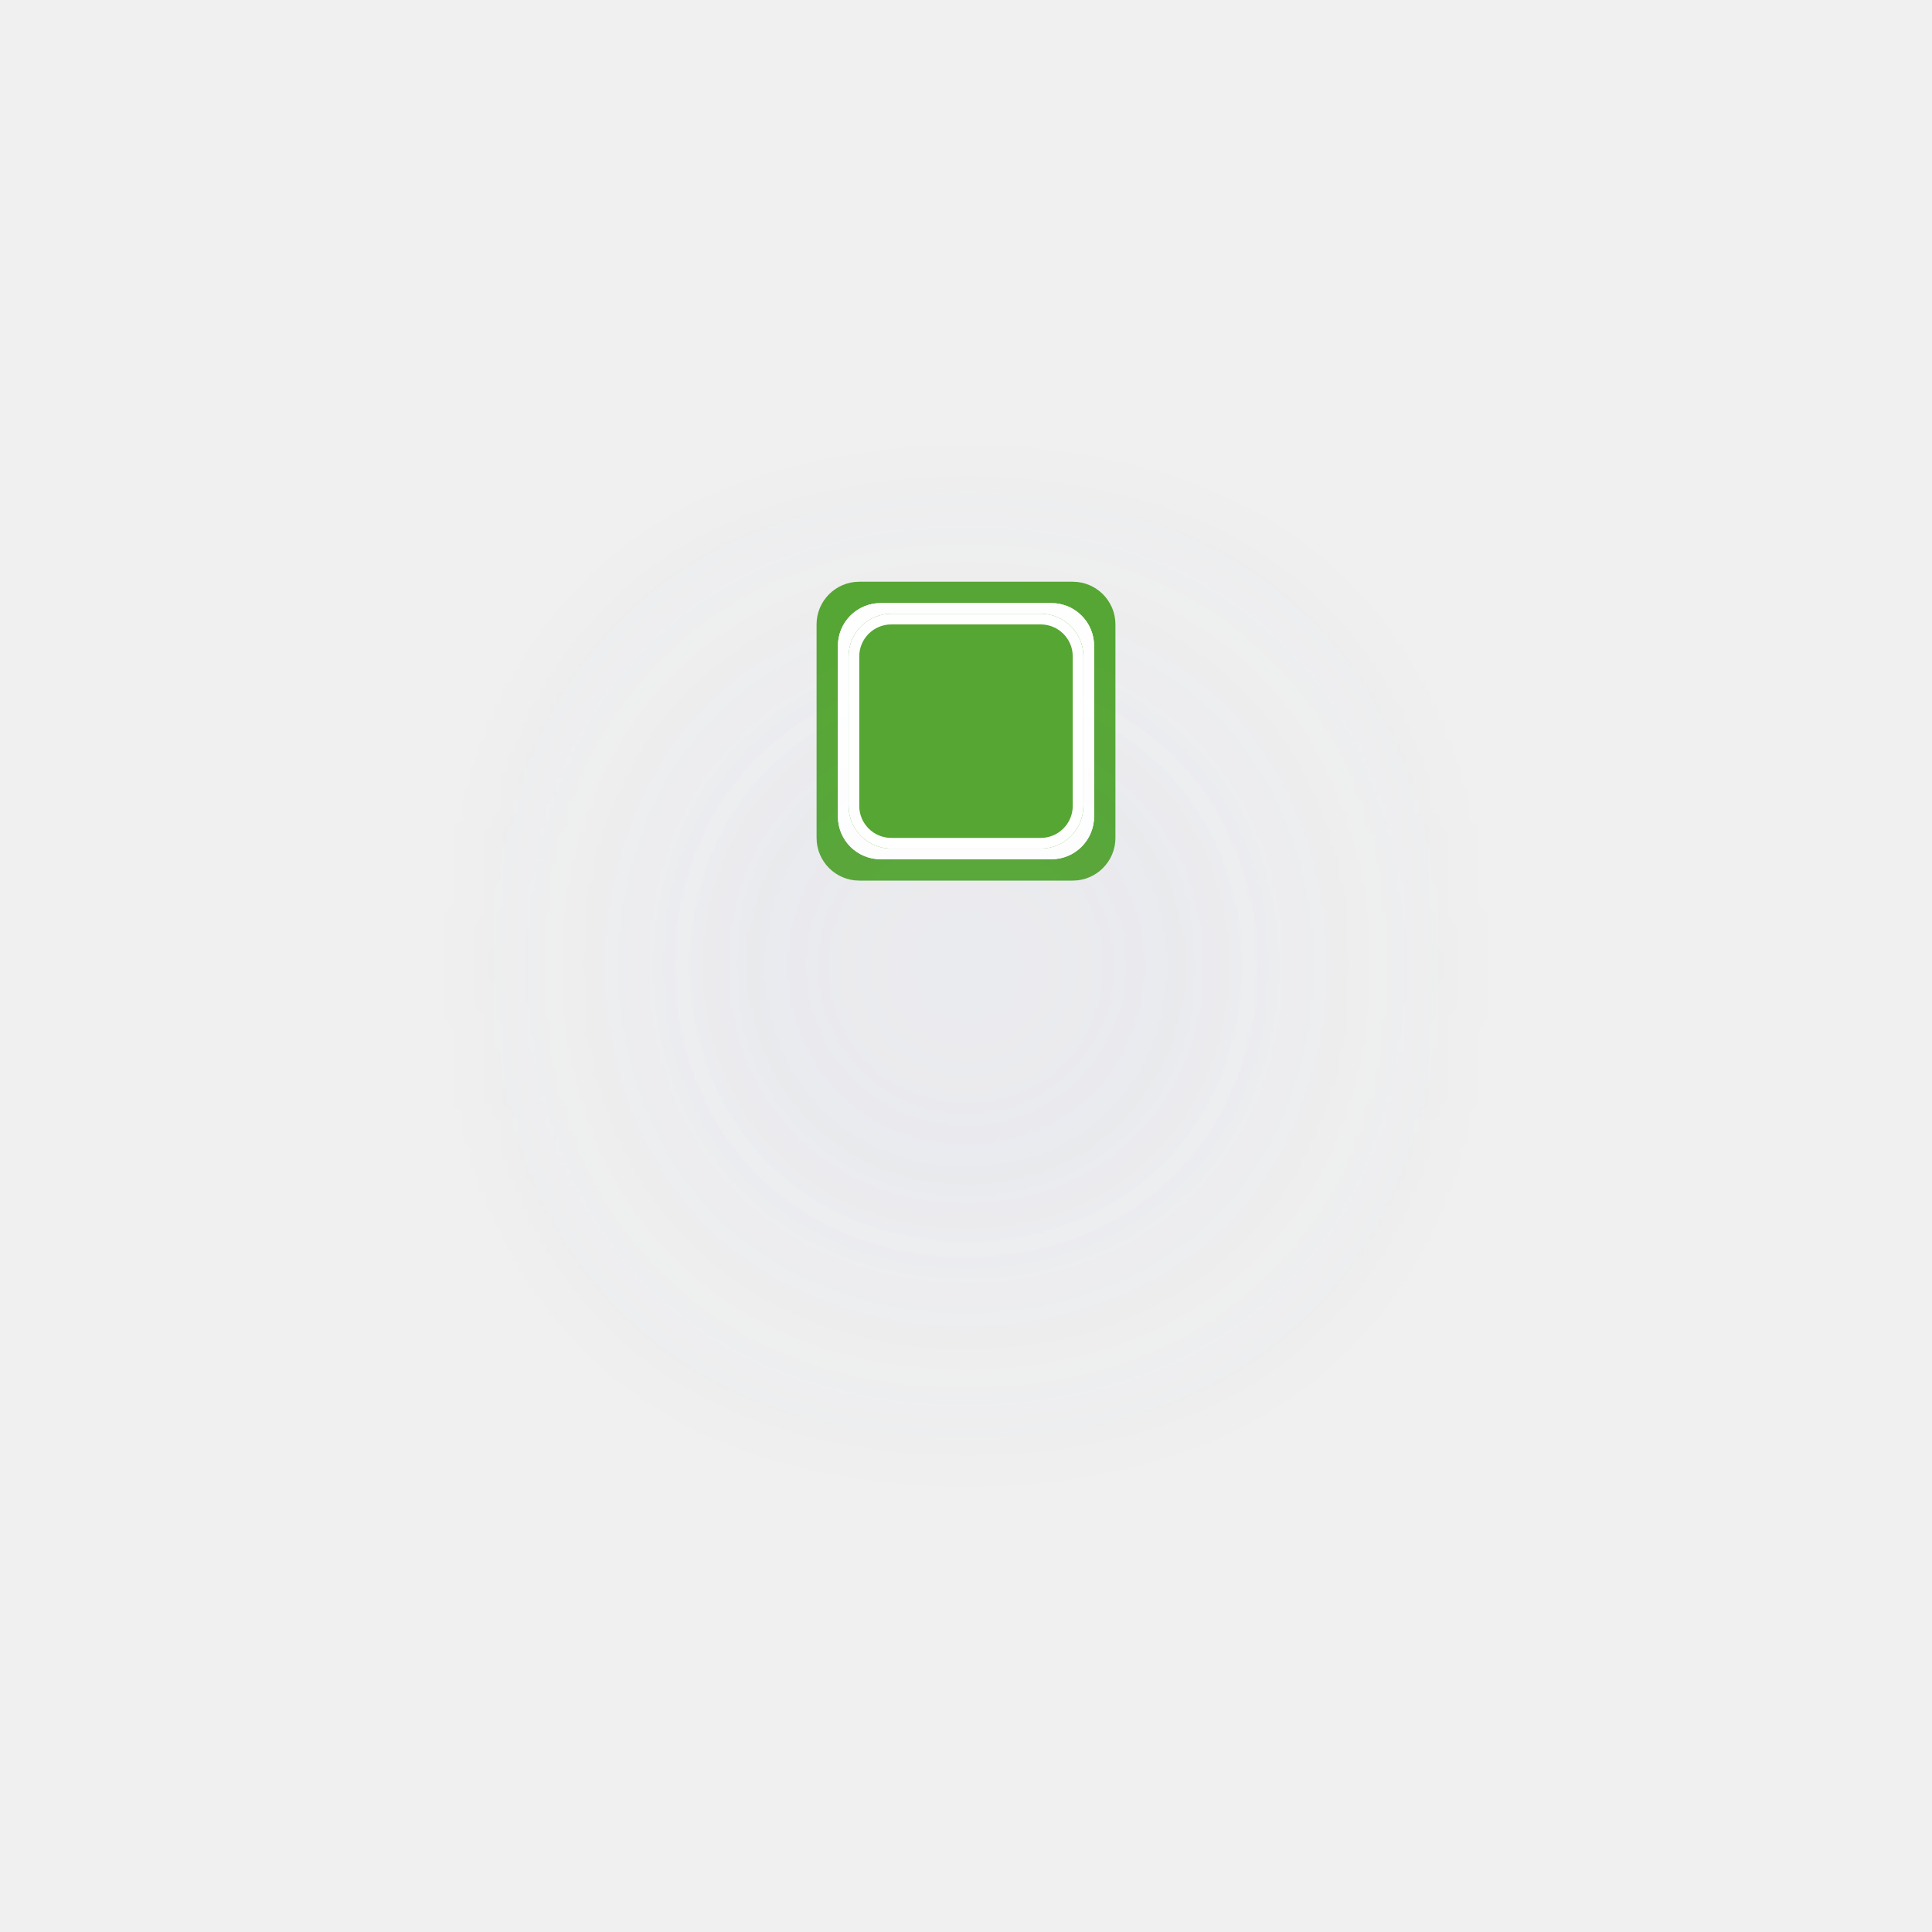
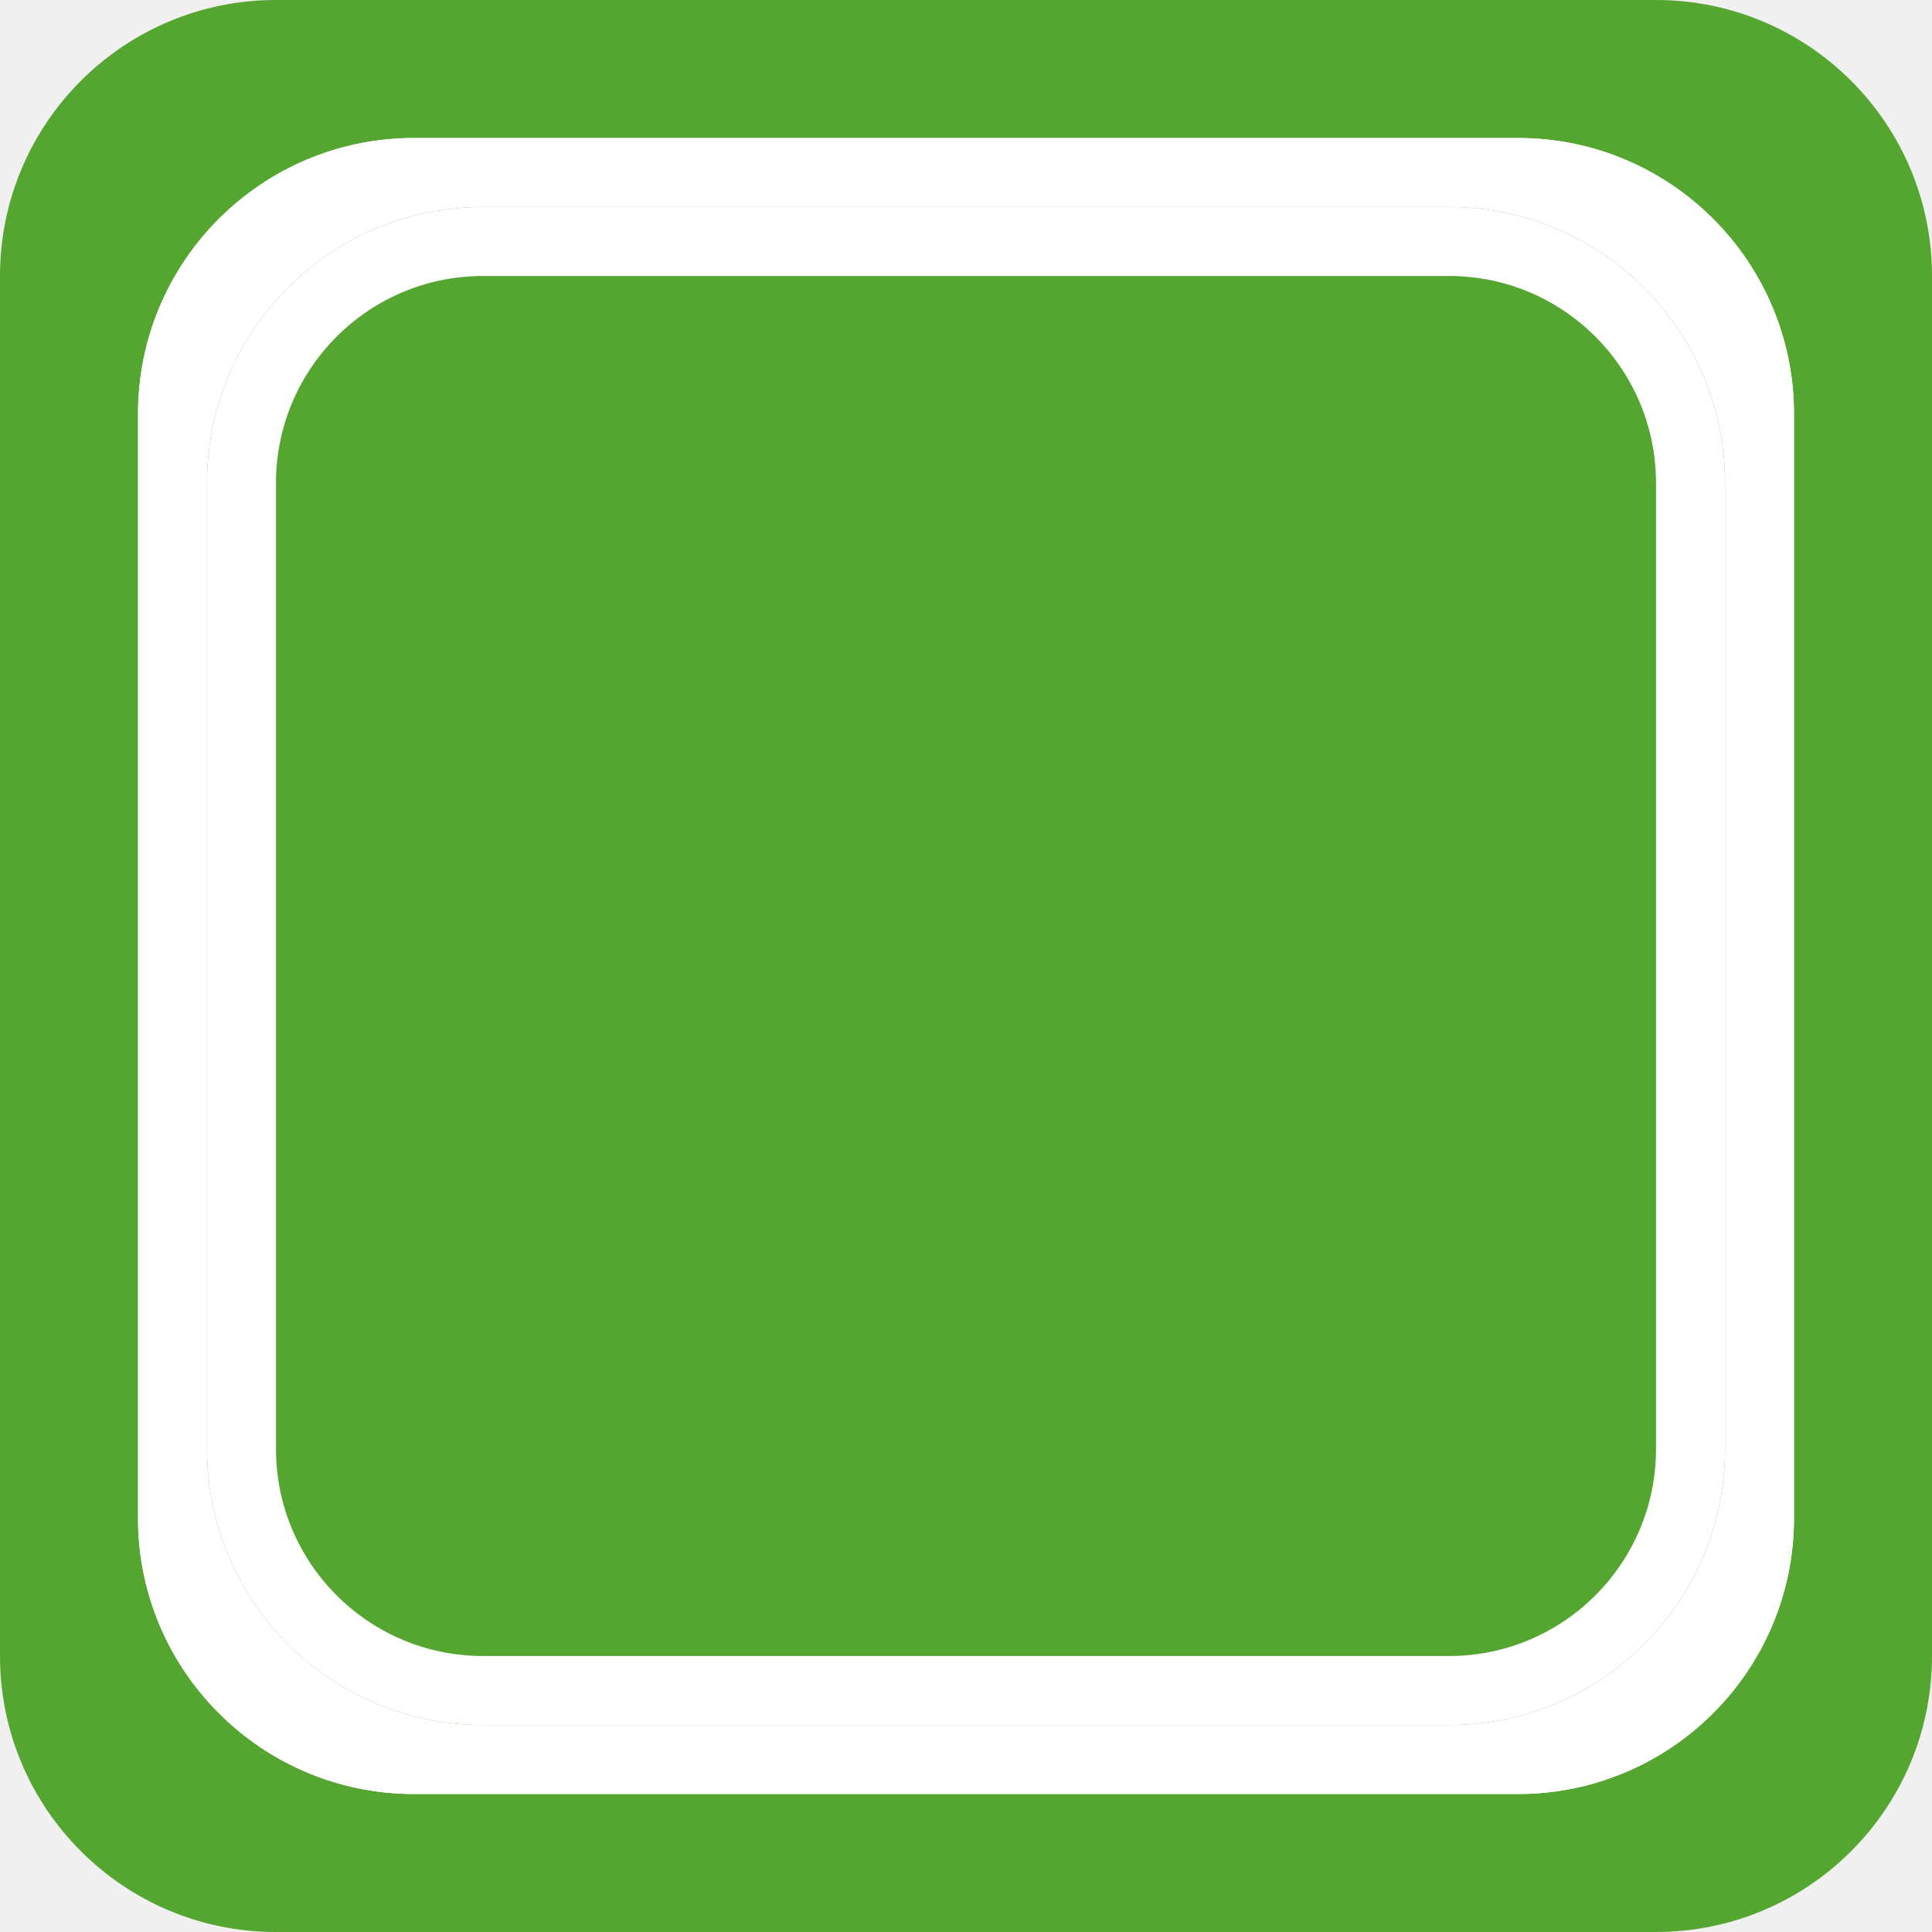
- <svg xmlns="http://www.w3.org/2000/svg" width="181" height="181" viewBox="0 0 181 181">
+ <svg xmlns="http://www.w3.org/2000/svg" viewBox="0 0 28 28">
  <defs>
-     <filter id="a" x="0" y="0" width="181" height="181" filterUnits="userSpaceOnUse">
-       <feOffset dy="22" input="SourceAlpha" />
-       <feGaussianBlur stdDeviation="25.5" result="b" />
-       <feFlood flood-color="#b1bdda" flood-opacity="0.161" />
-       <feComposite operator="in" in2="b" />
-       <feComposite in="SourceGraphic" />
-     </filter>
-     <filter id="c" x="2" y="2" width="177" height="177" filterUnits="userSpaceOnUse">
-       <feOffset dy="22" input="SourceAlpha" />
-       <feGaussianBlur stdDeviation="25.5" result="d" />
-       <feFlood flood-color="#b1bdda" flood-opacity="0.161" />
-       <feComposite operator="in" in2="d" />
-       <feComposite in="SourceGraphic" />
-     </filter>
-     <filter id="e" x="3" y="3" width="175" height="175" filterUnits="userSpaceOnUse">
-       <feOffset dy="22" input="SourceAlpha" />
-       <feGaussianBlur stdDeviation="25.5" result="f" />
-       <feFlood flood-color="#b1bdda" flood-opacity="0.161" />
-       <feComposite operator="in" in2="f" />
-       <feComposite in="SourceGraphic" />
-     </filter>
+     <style>.cls-1{fill:#55a630;}.cls-2{fill:#fff;}.cls-3{fill:none;stroke:#fff;}</style>
  </defs>
-   <g transform="translate(-871.5 -672.5)">
-     <g transform="matrix(1, 0, 0, 1, 871.5, 672.5)" filter="url(#a)">
-       <rect width="28" height="28" rx="4" transform="translate(76.5 54.5)" fill="#55a630" />
-     </g>
-     <g transform="matrix(1, 0, 0, 1, 871.5, 672.5)" filter="url(#c)">
-       <g transform="translate(78.5 56.5)" fill="#fff" stroke="#fff" stroke-width="1">
-         <rect width="24" height="24" rx="4" stroke="none" />
-         <rect x="0.5" y="0.5" width="23" height="23" rx="3.5" fill="none" />
-       </g>
-     </g>
-     <g transform="matrix(1, 0, 0, 1, 871.5, 672.5)" filter="url(#e)">
-       <g transform="translate(79.5 57.5)" fill="#55a630" stroke="#fff" stroke-width="1">
-         <rect width="22" height="22" rx="4" stroke="none" />
-         <rect x="0.5" y="0.5" width="21" height="21" rx="3.5" fill="none" />
-       </g>
+   <g id="Слой_2" data-name="Слой 2">
+     <g id="Слой_1-2" data-name="Слой 1">
+       <rect class="cls-1" width="28" height="28" rx="4" />
+       <rect class="cls-2" x="2" y="2" width="24" height="24" rx="4" />
+       <rect class="cls-3" x="2.5" y="2.5" width="23" height="23" rx="3.5" />
+       <rect class="cls-1" x="3" y="3" width="22" height="22" rx="4" />
+       <rect class="cls-3" x="3.5" y="3.5" width="21" height="21" rx="3.5" />
    </g>
  </g>
</svg>
